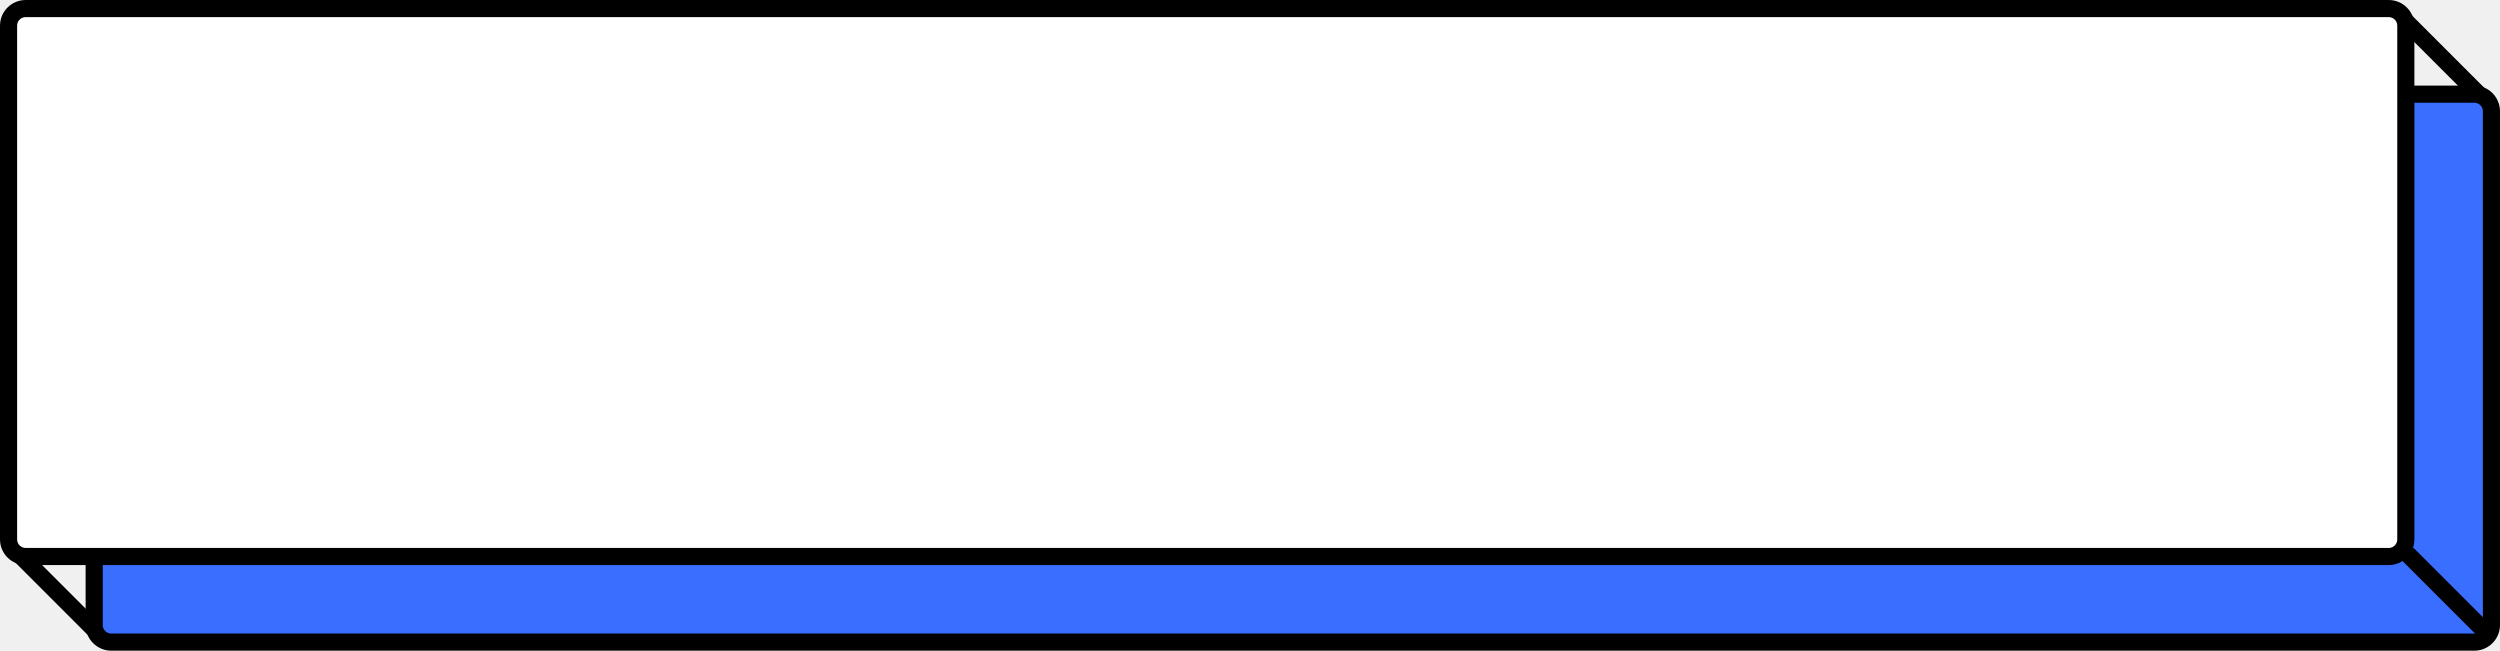
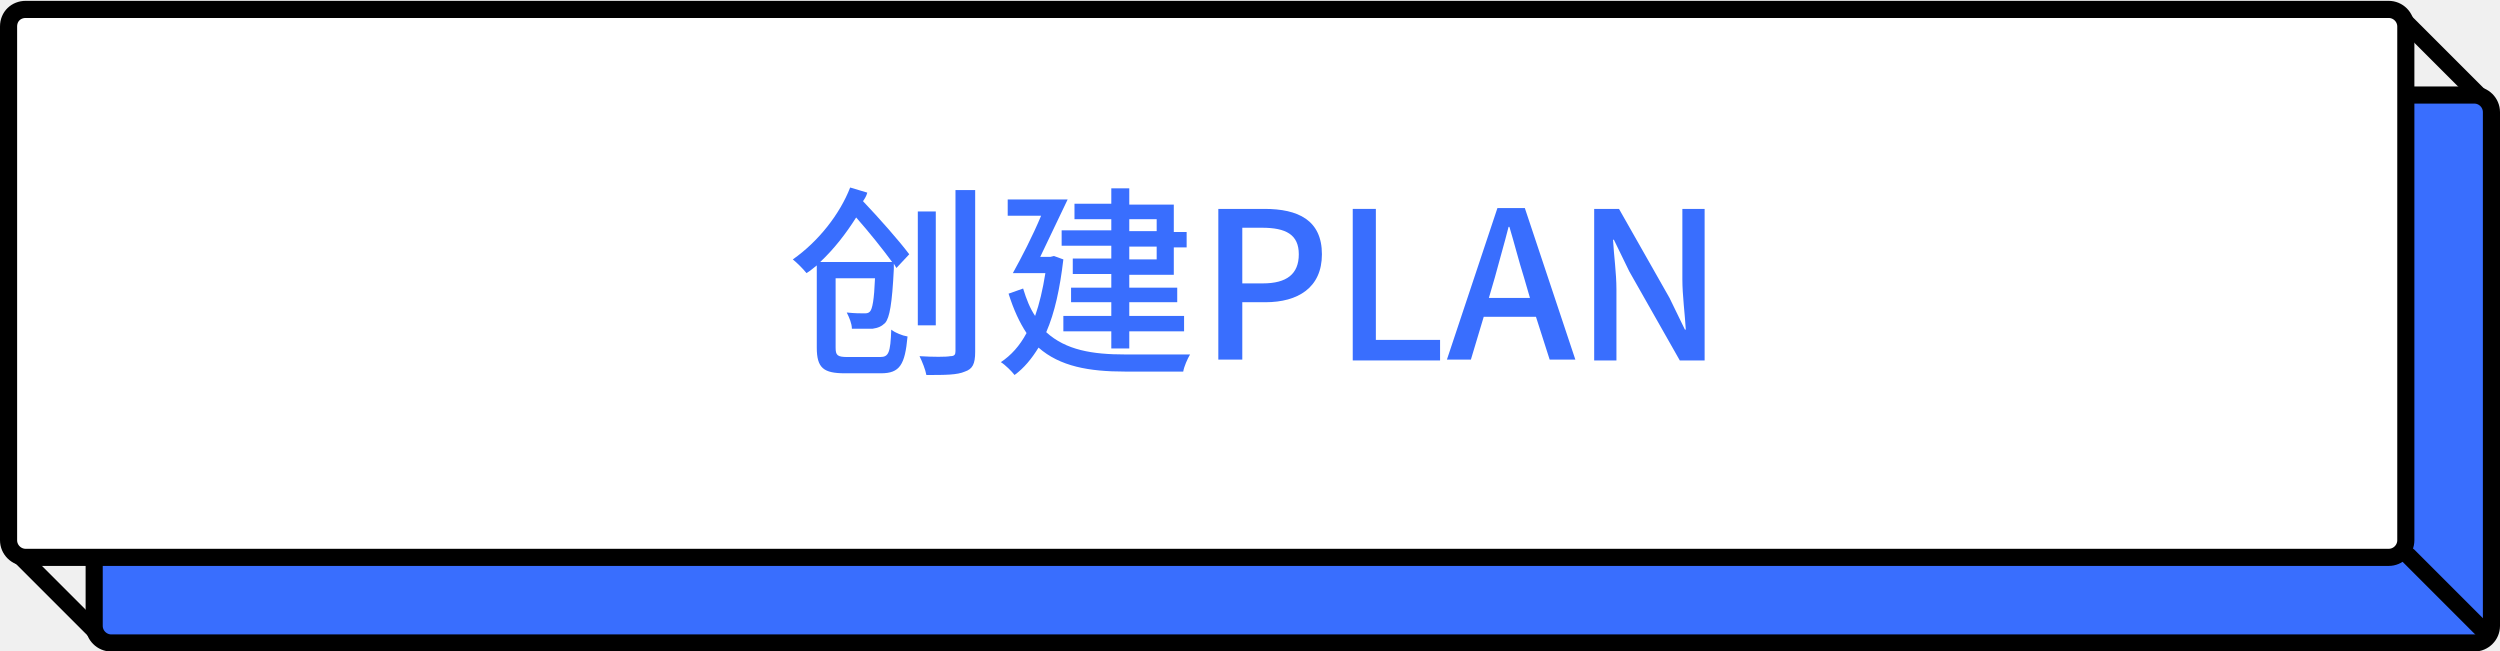
- <svg xmlns="http://www.w3.org/2000/svg" width="292" height="76" viewBox="0 0 292 76">
-   <defs>
-     <style>
-       .cls-1 {
-         fill: #396EFE;
-       }
- 
-       .cls-1, .cls-2 {
-         stroke: #000;
-         stroke-width: 2px;
-       }
- 
-       .cls-2 {
-         fill: #fff;
-       }
-     </style>
-   </defs>
-   <g id="组_4481" data-name="组 4481" transform="translate(-379 -681)">
-     <rect id="矩形_1012" data-name="矩形 1012" width="15" height="2" rx="1" transform="translate(381.318 744.404) rotate(45)" />
-     <rect id="矩形_1039" data-name="矩形 1039" width="16" height="2" rx="1" transform="translate(659.611 681.697) rotate(45)" />
-     <rect id="矩形_1008" data-name="矩形 1008" class="cls-1" width="280" height="64" rx="2" transform="translate(390 692)" />
-     <rect id="矩形_497" data-name="矩形 497" class="cls-2" width="280" height="64" rx="2" transform="translate(380 682)" />
-     <rect id="矩形_1010" data-name="矩形 1010" width="15" height="2" rx="1" transform="translate(660.318 744.404) rotate(45)" />
+ <svg xmlns="http://www.w3.org/2000/svg" version="1.1" id="图层_1" x="0px" y="0px" viewBox="0 0 292 76" style="enable-background:new 0 0 292 76;" xml:space="preserve">
+   <style type="text/css">
+ 	.st0{fill:#396EFE;stroke:#000000;stroke-width:2;}
+ 	.st1{fill:#FFFFFF;stroke:#000000;stroke-width:2;}
+ 	.st2{enable-background:new    ;}
+ 	.st3{fill:#396EFE;}
+ </style>
+   <g id="组_4518" transform="translate(-379 -681)">
+     <g id="组_4481_1_">
+       <path id="矩形_1012_1_" d="M382,745.2l9.2,9.2c0.4,0.4,0.4,1,0,1.4l0,0c-0.4,0.4-1,0.4-1.4,0l-9.2-9.2c-0.4-0.4-0.4-1,0-1.4l0,0    C381,744.8,381.6,744.8,382,745.2z" />
+       <path id="矩形_1039_1_" d="M660.3,682.5l9.9,9.9c0.4,0.4,0.4,1,0,1.4l0,0c-0.4,0.4-1,0.4-1.4,0l-9.9-9.9c-0.4-0.4-0.4-1,0-1.4    l0,0C659.3,682.1,659.9,682.1,660.3,682.5z" />
+       <path id="矩形_1008_1_" class="st0" d="M392,692.1h276c1.1,0,2,0.9,2,2v60c0,1.1-0.9,2-2,2H392c-1.1,0-2-0.9-2-2v-60    C390,692.9,390.9,692.1,392,692.1z" />
+       <path id="矩形_497_1_" class="st1" d="M382,682.1h276c1.1,0,2,0.9,2,2v60c0,1.1-0.9,2-2,2H382c-1.1,0-2-0.9-2-2v-60    C380,682.9,380.9,682.1,382,682.1z" />
+       <path id="矩形_1010_1_" d="M661,745.2l9.2,9.2c0.4,0.4,0.4,1,0,1.4l0,0c-0.4,0.4-1,0.4-1.4,0l-9.2-9.2c-0.4-0.4-0.4-1,0-1.4l0,0    C660,744.8,660.6,744.8,661,745.2z" />
+     </g>
+     <g class="st2">
+       <path class="st3" d="M483.7,712.3c-0.1-0.2-0.2-0.3-0.3-0.5c0,0.2,0,0.4,0,0.6c-0.2,4.1-0.5,5.7-1,6.3c-0.4,0.4-0.8,0.6-1.5,0.7    c-0.5,0-1.5,0-2.4,0c0-0.6-0.3-1.3-0.6-1.9c0.9,0.1,1.6,0.1,2,0.1c0.3,0,0.5,0,0.7-0.2c0.3-0.3,0.5-1.4,0.6-3.9h-4.6v8.1    c0,0.9,0.2,1.1,1.4,1.1h3.8c1,0,1.2-0.5,1.3-3.2c0.5,0.4,1.3,0.7,1.9,0.8c-0.3,3.3-0.9,4.3-3.1,4.3h-4.2c-2.5,0-3.3-0.6-3.3-3V712    c-0.4,0.3-0.7,0.6-1.2,0.9c-0.4-0.5-1.1-1.2-1.6-1.6c3-2.1,5.5-5.3,6.7-8.4l2,0.6c-0.1,0.4-0.3,0.7-0.5,1c1.9,2,4.2,4.6,5.4,6.2    L483.7,712.3z M483.2,711.6c-1.1-1.5-2.7-3.5-4.2-5.2c-1.2,1.9-2.6,3.7-4.2,5.2H483.2z M488.3,719h-2.1v-13.3h2.1V719z     M492.9,703.3v18.8c0,1.4-0.3,2-1.2,2.3c-0.9,0.4-2.3,0.4-4.5,0.4c-0.1-0.6-0.5-1.6-0.8-2.2c1.6,0.1,3.1,0.1,3.6,0    c0.5,0,0.6-0.2,0.6-0.6v-18.8H492.9z" />
+       <path class="st3" d="M503.2,711.3c-0.4,3.4-1,6.2-2,8.5c2.3,2.1,5.4,2.6,9.2,2.6c1.1,0,6.2,0,7.6,0c-0.3,0.5-0.7,1.4-0.8,2h-6.8    c-4.2,0-7.6-0.6-10.1-2.8c-0.8,1.3-1.7,2.4-2.8,3.2c-0.3-0.4-1.1-1.2-1.6-1.5c1.2-0.8,2.2-1.9,3-3.4c-0.8-1.2-1.5-2.7-2.1-4.6    l1.7-0.6c0.4,1.3,0.8,2.3,1.4,3.2c0.5-1.4,0.9-3.1,1.2-5h-3.8c1-1.8,2.3-4.3,3.3-6.7h-3.9v-1.9h7c-1,2.1-2.2,4.6-3.2,6.7h1.2    l0.4-0.1L503.2,711.3z M508.8,706.6h-4.3v-1.8h4.3V703h2.1v1.9h5.2v3.2h1.5v1.8h-1.5v3.2h-5.2v1.5h5.6v1.7h-5.6v1.6h6.4v1.8h-6.4    v2h-2.1v-2h-5.6v-1.8h5.6v-1.6h-4.7v-1.7h4.7V713h-4.5v-1.8h4.5v-1.5H503v-1.8h5.8V706.6z M510.9,706.6v1.4h3.2v-1.4H510.9z     M514.1,709.8h-3.2v1.5h3.2V709.8z" />
+     </g>
+     <g class="st2">
+       <path class="st3" d="M521.3,705.4h5.4c3.9,0,6.7,1.3,6.7,5.3c0,3.9-2.8,5.6-6.6,5.6h-2.7v6.7h-2.8V705.4z M526.5,714.1    c2.8,0,4.2-1.1,4.2-3.4s-1.5-3.1-4.3-3.1h-2.3v6.5H526.5z" />
+       <path class="st3" d="M536.9,705.4h2.8v15.3h7.5v2.4h-10.2V705.4z" />
+       <path class="st3" d="M558.4,718h-6.1l-1.5,5h-2.8l5.9-17.7h3.2l5.9,17.7h-3L558.4,718z M557.7,715.8l-0.7-2.4    c-0.6-1.9-1.1-3.9-1.7-5.9h-0.1c-0.5,2-1.1,4-1.6,5.9l-0.7,2.4H557.7z" />
+       <path class="st3" d="M565.2,705.4h2.9l5.9,10.4l1.8,3.7h0.1c-0.1-1.8-0.4-4-0.4-5.9v-8.2h2.6v17.7h-2.9l-5.9-10.4l-1.8-3.7h-0.1    c0.1,1.8,0.4,3.9,0.4,5.8v8.3h-2.6V705.4z" />
+     </g>
  </g>
</svg>
